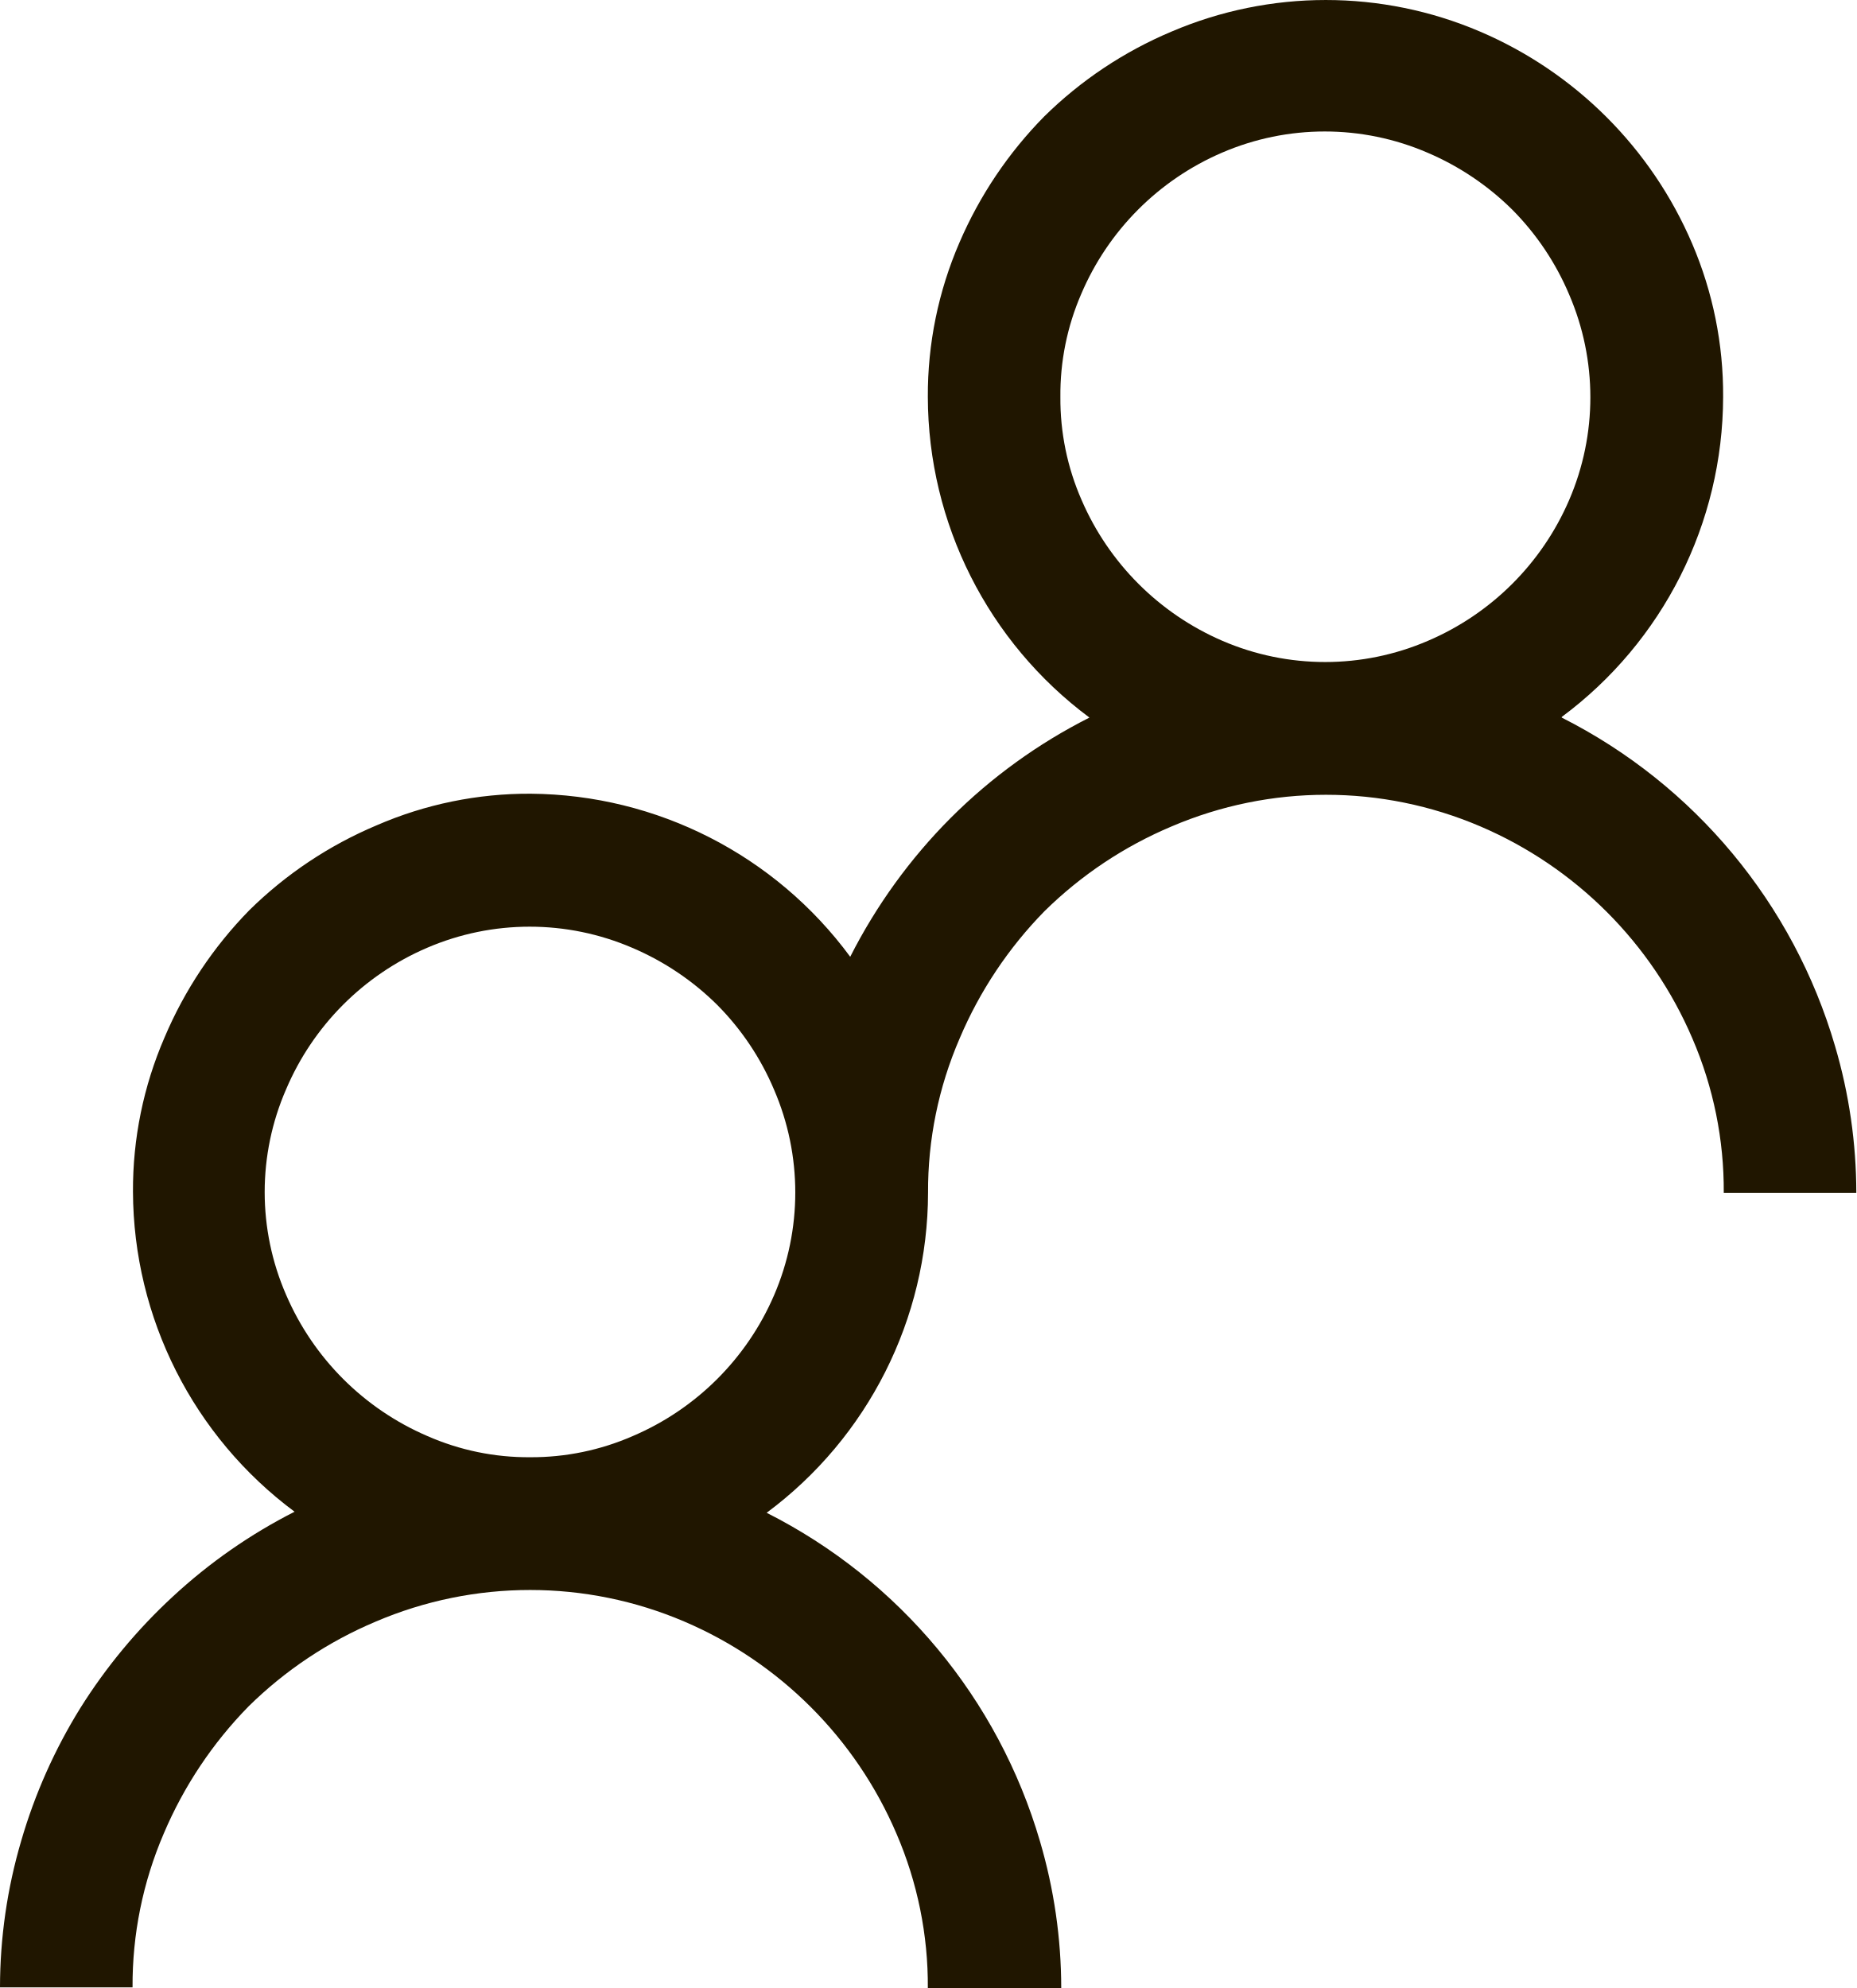
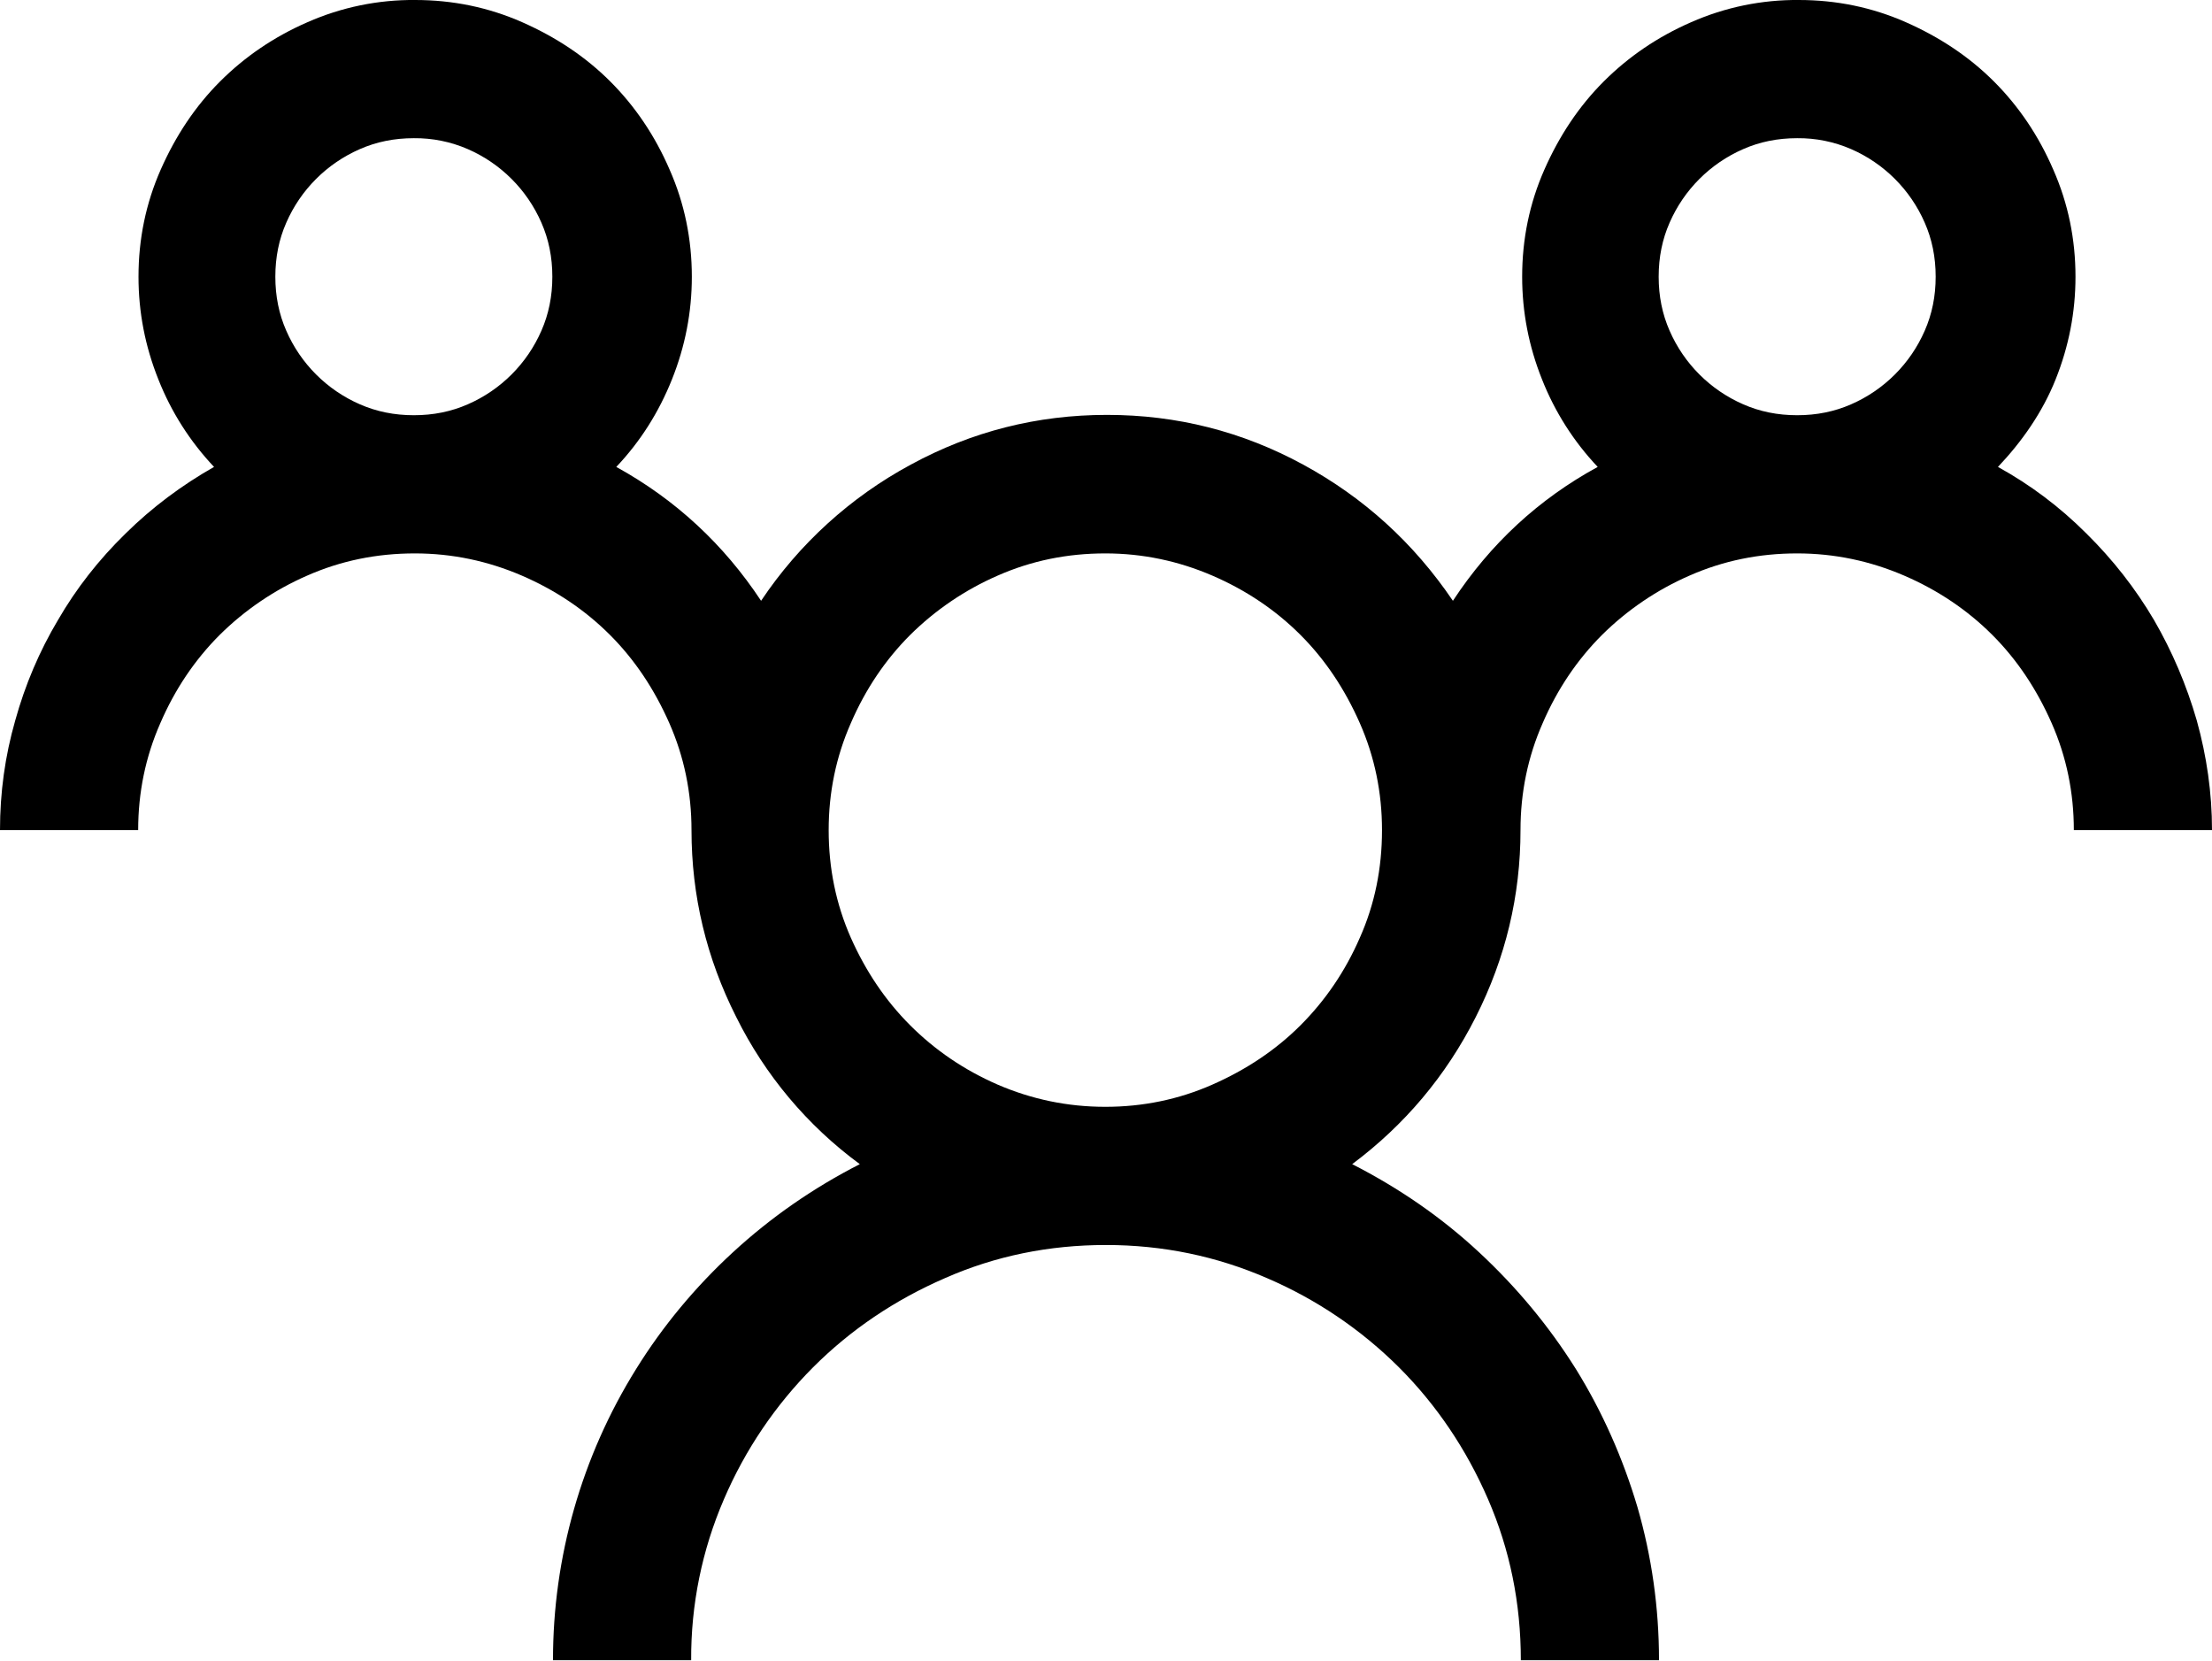
- <svg xmlns="http://www.w3.org/2000/svg" data-bbox="23.08 6.28 87.53 93.75" viewBox="23.08 6.28 87.53 93.75" data-type="color" aria-labelledby="svgcid-nk7z2n-ilqf57">
-   <defs>
-     <style />
-   </defs>
-   <path d="M96.72 40.12a25.32 25.32 0 0112.89 15.5 24.55 24.55 0 011 6.91h-6.25a18.09 18.09 0 00-1.48-7.28 19 19 0 00-10-10 18.51 18.51 0 00-14.55 0 19.12 19.12 0 00-6 4 19.37 19.37 0 00-4 6 18.1 18.1 0 00-1.49 7.28 18.84 18.84 0 01-7.61 15.09 25.32 25.32 0 0112.89 15.5 24.55 24.55 0 011 6.91h-6.29a18.09 18.09 0 00-1.48-7.28 19 19 0 00-10-10 18.51 18.51 0 00-14.55 0 19.12 19.12 0 00-6 4 19.37 19.37 0 00-4 6 18.1 18.1 0 00-1.47 7.25h-6.25a24.55 24.55 0 011-6.91 25.26 25.26 0 012.78-6.25 25.85 25.85 0 014.37-5.27 25.26 25.26 0 015.74-4 18.89 18.89 0 01-7.62-15.09 18.1 18.1 0 011.49-7.28 19.37 19.37 0 014-6 19.12 19.12 0 016-4 18 18 0 017.27-1.49 18.89 18.89 0 0115.06 7.69 25.8 25.8 0 014.74-6.55 25.54 25.54 0 016.54-4.73A18.89 18.89 0 0166.83 25a18.1 18.1 0 011.49-7.28 19.37 19.37 0 014-5.95 19.12 19.12 0 016-4 18.51 18.51 0 0114.55 0 19 19 0 0110 10 18.09 18.09 0 011.46 7.23 18.84 18.84 0 01-7.61 15.09zM48.08 75a11.92 11.92 0 004.84-1 12.67 12.67 0 006.66-6.64 12.24 12.24 0 000-9.69 12.68 12.68 0 00-2.68-4 12.82 12.82 0 00-4-2.69 12.24 12.24 0 00-9.69 0 12.64 12.64 0 00-6.64 6.67 12.13 12.13 0 000 9.69A12.72 12.72 0 0043.23 74a11.83 11.83 0 004.85 1zm25-50a11.88 11.88 0 001 4.86 12.72 12.72 0 006.64 6.64 12.24 12.24 0 009.69 0 12.67 12.67 0 006.66-6.64 12.24 12.24 0 000-9.69 12.68 12.68 0 00-2.68-4 12.82 12.82 0 00-4-2.69 12.24 12.24 0 00-9.69 0 12.64 12.64 0 00-6.64 6.67 11.92 11.92 0 00-.98 4.85z" fill="#201600" data-color="1" />
+ <svg xmlns="http://www.w3.org/2000/svg" preserveAspectRatio="xMidYMid meet" data-bbox="11.01 15.34 66.76 50.1" viewBox="11.01 15.34 66.76 50.1" data-type="shape" role="img" aria-labelledby="svgcid-mpnwz3chqy35">
+   <g>
+     <path d="M71.31 29.43c.98.54 1.87 1.21 2.67 2.01.8.79 1.48 1.66 2.04 2.61.55.95.98 1.96 1.29 3.03.3 1.08.46 2.18.46 3.31H73.6c0-1.13-.22-2.21-.67-3.23-.45-1.02-1.04-1.91-1.79-2.66-.75-.75-1.64-1.35-2.66-1.79s-2.1-.67-3.23-.67c-1.15 0-2.23.22-3.25.67a8.675 8.675 0 0 0-2.64 1.79c-.75.75-1.35 1.64-1.79 2.66-.45 1.02-.67 2.1-.67 3.23 0 1.98-.45 3.86-1.35 5.64-.9 1.78-2.15 3.26-3.73 4.44 1.41.72 2.69 1.6 3.83 2.66s2.11 2.23 2.92 3.52c.8 1.29 1.42 2.69 1.86 4.17.43 1.49.65 3.03.65 4.62h-4.17c0-1.72-.33-3.34-.99-4.86-.66-1.52-1.56-2.85-2.69-3.98a12.769 12.769 0 0 0-3.98-2.69c-1.52-.66-3.14-1-4.86-1s-3.34.33-4.86 1c-1.52.66-2.85 1.56-3.98 2.69a12.769 12.769 0 0 0-2.69 3.98 12.07 12.07 0 0 0-.99 4.86H27.7a16.582 16.582 0 0 1 2.51-8.79c.8-1.29 1.78-2.47 2.92-3.52 1.14-1.05 2.42-1.94 3.83-2.66a12.264 12.264 0 0 1-3.73-4.44c-.9-1.78-1.35-3.66-1.35-5.64 0-1.13-.22-2.21-.67-3.23-.45-1.02-1.04-1.91-1.79-2.66-.75-.75-1.64-1.35-2.66-1.79s-2.1-.67-3.23-.67c-1.15 0-2.23.22-3.25.67a8.675 8.675 0 0 0-2.64 1.79c-.75.75-1.35 1.64-1.79 2.66-.45 1.02-.67 2.1-.67 3.23h-4.17c0-1.13.15-2.23.46-3.31.3-1.08.73-2.09 1.29-3.03.55-.95 1.23-1.82 2.04-2.61.8-.79 1.7-1.46 2.67-2.01a8.258 8.258 0 0 1-1.68-2.64c-.4-1-.6-2.03-.6-3.1 0-1.13.22-2.21.67-3.23.45-1.02 1.04-1.91 1.79-2.66s1.63-1.35 2.64-1.79a7.88 7.88 0 0 1 3.25-.67c1.13 0 2.21.22 3.23.67 1.02.45 1.91 1.04 2.66 1.79s1.35 1.64 1.79 2.66c.45 1.02.67 2.1.67 3.23 0 1.07-.2 2.1-.6 3.1s-.96 1.88-1.68 2.64c1.78.98 3.24 2.33 4.37 4.04a12.65 12.65 0 0 1 4.52-4.11c1.84-1 3.81-1.5 5.92-1.5s4.08.5 5.92 1.5c1.84 1 3.34 2.37 4.52 4.11 1.13-1.72 2.59-3.07 4.37-4.04a8.258 8.258 0 0 1-1.68-2.64c-.4-1-.6-2.03-.6-3.1 0-1.13.22-2.21.67-3.23.45-1.02 1.04-1.91 1.79-2.66s1.63-1.35 2.64-1.79a7.88 7.88 0 0 1 3.25-.67c1.13 0 2.21.22 3.23.67 1.02.45 1.91 1.04 2.66 1.79s1.35 1.64 1.79 2.66c.45 1.02.67 2.1.67 3.23 0 1.07-.2 2.1-.6 3.1s-1.02 1.88-1.74 2.64zm-51.99-5.74c0 .59.11 1.13.33 1.63a4.296 4.296 0 0 0 2.22 2.22c.5.22 1.04.33 1.63.33.59 0 1.13-.11 1.63-.33a4.296 4.296 0 0 0 2.22-2.22c.22-.5.33-1.04.33-1.63s-.11-1.13-.33-1.63a4.296 4.296 0 0 0-2.22-2.22 3.99 3.99 0 0 0-1.63-.33c-.59 0-1.13.11-1.63.33a4.296 4.296 0 0 0-2.22 2.22c-.22.5-.33 1.04-.33 1.63zm25.05 25.05c1.13 0 2.21-.22 3.23-.67 1.02-.45 1.91-1.04 2.66-1.79s1.35-1.63 1.79-2.64c.45-1.01.67-2.09.67-3.25 0-1.13-.22-2.21-.67-3.23-.45-1.02-1.04-1.91-1.79-2.66-.75-.75-1.64-1.35-2.66-1.79s-2.1-.67-3.23-.67c-1.15 0-2.23.22-3.25.67a8.675 8.675 0 0 0-2.64 1.79c-.75.75-1.35 1.64-1.79 2.66-.45 1.02-.67 2.1-.67 3.23 0 1.15.22 2.23.67 3.25.45 1.01 1.04 1.89 1.79 2.64s1.63 1.35 2.64 1.79c1.02.44 2.1.67 3.25.67zm16.7-25.05c0 .59.11 1.13.33 1.63a4.296 4.296 0 0 0 2.22 2.22c.5.22 1.04.33 1.63.33.59 0 1.13-.11 1.63-.33a4.296 4.296 0 0 0 2.22-2.22c.22-.5.33-1.04.33-1.63s-.11-1.13-.33-1.63a4.296 4.296 0 0 0-2.22-2.22 3.99 3.99 0 0 0-1.63-.33c-.59 0-1.13.11-1.63.33a4.296 4.296 0 0 0-2.22 2.22c-.22.5-.33 1.04-.33 1.63z" />
+   </g>
</svg>
